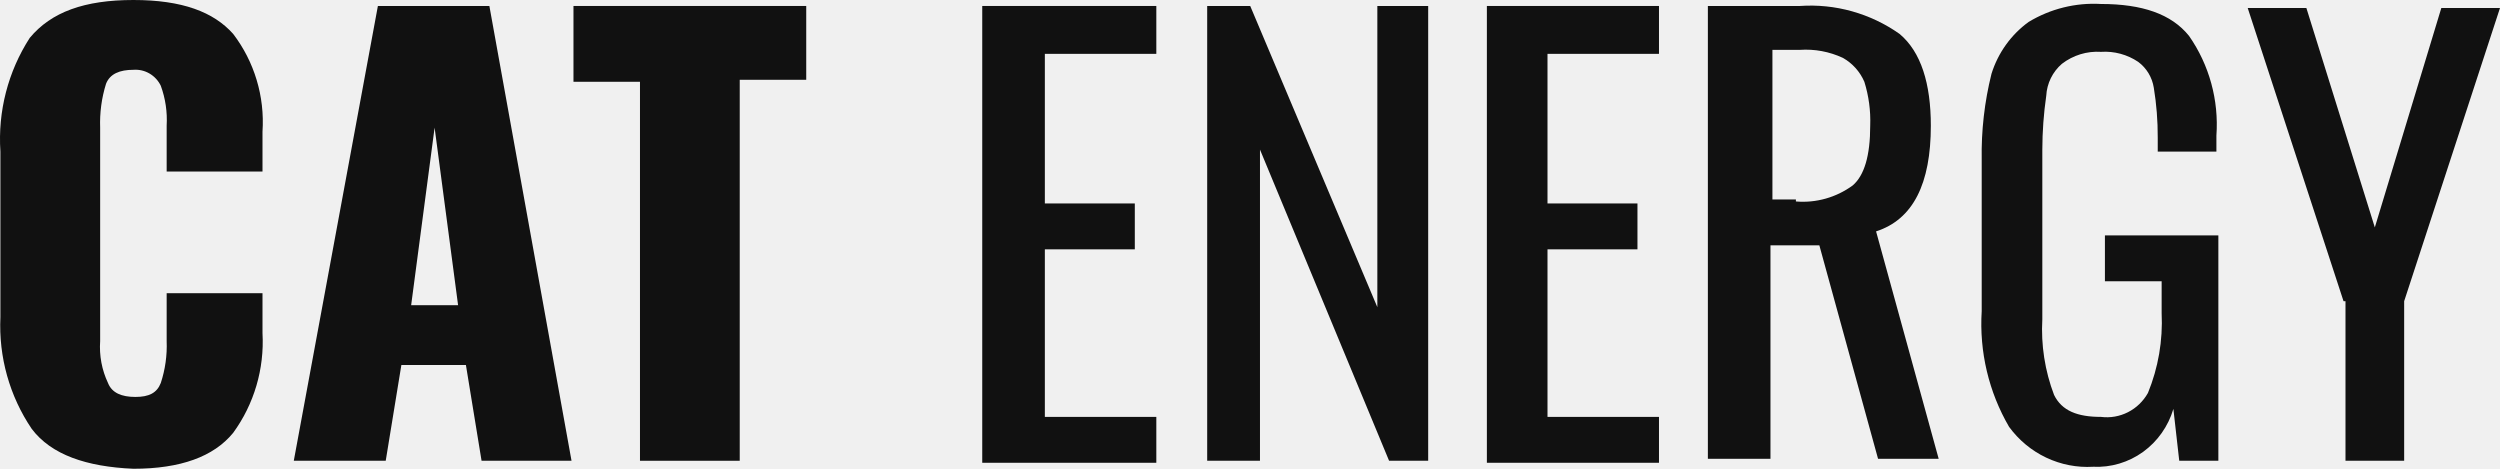
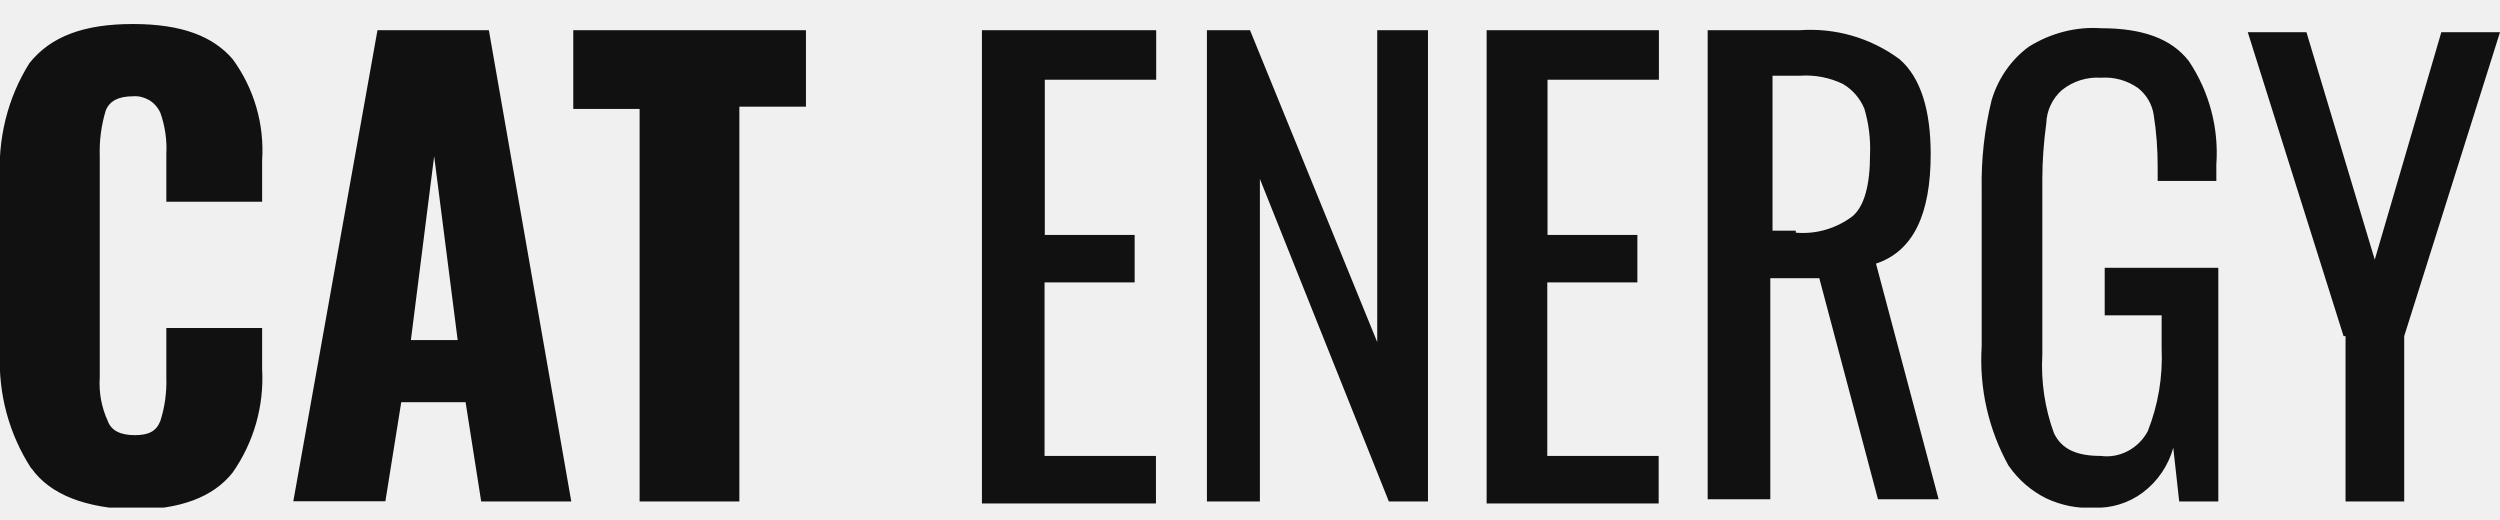
- <svg xmlns="http://www.w3.org/2000/svg" width="128" height="24" viewBox="0 0 128 24" fill="none">
-   <g clip-path="url(#clip0_159511_322)">
-     <path d="M1.624 21.957C0.49 20.282 -0.073 18.272 0.021 16.238V7.762C-0.116 5.706 0.412 3.661 1.523 1.94C2.625 0.613 4.327 0 6.831 0C9.334 0 10.937 0.613 11.938 1.736C13.025 3.159 13.56 4.941 13.44 6.74V8.783H8.533V6.434C8.573 5.739 8.471 5.044 8.233 4.391C8.106 4.128 7.904 3.91 7.654 3.764C7.405 3.618 7.118 3.552 6.831 3.574C6.13 3.574 5.629 3.779 5.429 4.289C5.202 5.015 5.101 5.775 5.128 6.536V17.464C5.076 18.202 5.214 18.942 5.529 19.608C5.729 20.119 6.23 20.323 6.931 20.323C7.632 20.323 8.033 20.119 8.233 19.608C8.46 18.918 8.562 18.191 8.533 17.464V15.013H13.44V17.055C13.542 18.884 13.01 20.692 11.938 22.162C10.937 23.387 9.234 24 6.831 24C4.428 23.898 2.625 23.285 1.624 21.957Z" fill="#111111" />
-     <path d="M19.348 0.306H25.056L29.262 23.591H24.656L23.855 18.689H20.55L19.749 23.591H15.042L19.348 0.306ZM23.454 15.626L22.252 6.536L21.051 15.626H23.454Z" fill="#111111" />
-     <path d="M32.767 4.187H29.362V0.306H41.279V4.085H37.874V23.591H32.767V4.187Z" fill="#111111" />
-     <path d="M50.392 0.306H59.204V2.757H53.496V10.417H58.102V12.766H53.496V21.345H59.204V23.694H50.291V0.306H50.392Z" fill="#111111" />
-     <path d="M61.808 0.306H64.011L70.52 15.728V0.306H73.123V23.591H71.121L64.511 7.66V23.591H61.808V0.306Z" fill="#111111" />
-     <path d="M76.128 0.306H84.94V2.757H79.232V10.417H83.838V12.766H79.232V21.345H84.94V23.694H76.128V0.306Z" fill="#111111" />
-     <path d="M87.543 0.306H92.15C93.962 0.179 95.763 0.683 97.257 1.736C98.359 2.655 98.859 4.289 98.859 6.434C98.859 9.396 97.958 11.234 96.055 11.847L99.26 23.489H96.156L93.151 12.562H90.648V23.489H87.443V0.306H87.543ZM91.95 10.315C92.982 10.402 94.011 10.112 94.854 9.498C95.455 8.987 95.755 7.966 95.755 6.434C95.783 5.673 95.681 4.913 95.455 4.187C95.229 3.666 94.842 3.236 94.353 2.962C93.663 2.641 92.906 2.501 92.15 2.553H90.748V10.213H91.95V10.315Z" fill="#111111" />
-     <path d="M102.865 21.855C101.824 20.07 101.335 18.005 101.463 15.932V8.17C101.438 6.69 101.607 5.213 101.964 3.779C102.299 2.707 102.967 1.775 103.866 1.123C104.984 0.448 106.274 0.128 107.571 0.204C109.674 0.204 111.177 0.715 112.078 1.838C113.115 3.322 113.61 5.128 113.48 6.945V7.762H110.476V7.047C110.48 6.192 110.413 5.337 110.275 4.494C110.191 3.96 109.903 3.483 109.474 3.166C108.911 2.789 108.243 2.61 107.571 2.655C106.853 2.608 106.143 2.826 105.569 3.268C105.333 3.471 105.141 3.72 105.003 4.001C104.865 4.282 104.785 4.589 104.768 4.902C104.636 5.815 104.569 6.737 104.567 7.66V16.34C104.493 17.663 104.698 18.986 105.168 20.221C105.569 21.038 106.37 21.345 107.571 21.345C108.046 21.405 108.527 21.321 108.955 21.103C109.383 20.885 109.737 20.543 109.975 20.119C110.504 18.828 110.743 17.432 110.676 16.034V14.4H107.772V12.051H113.58V23.591H111.577L111.277 20.936C111.014 21.826 110.467 22.601 109.724 23.138C108.98 23.674 108.081 23.942 107.171 23.898C106.343 23.948 105.517 23.787 104.765 23.43C104.014 23.074 103.361 22.533 102.865 21.855Z" fill="#111111" />
-     <path d="M119.989 15.421L115.082 0.408H118.086L121.591 11.643L124.996 0.408H128L123.093 15.421V23.591H120.089V15.421H119.989Z" fill="#111111" />
+ <svg xmlns="http://www.w3.org/2000/svg" viewBox="0 0 101 21" fill="none">
+   <g clip-path="url(#a)" fill="#111">
+     <path d="M1.26 18.92a7.92 7.92 0 0 1-1.26-4.68v-6.93c-.1-1.68.3-3.35 1.19-4.76.86-1.08 2.2-1.58 4.18-1.58 1.98 0 3.24.5 4.03 1.42a6.23 6.23 0 0 1 1.19 4.09v1.67h-3.87v-1.92a4.32 4.32 0 0 0-.24-1.67c-.1-.22-.26-.4-.46-.52-.2-.11-.42-.17-.65-.15-.55 0-.94.17-1.1.58-.18.6-.26 1.22-.24 1.84v8.94c-.04.6.07 1.2.32 1.75.15.42.55.58 1.1.58.56 0 .87-.16 1.03-.58.18-.56.26-1.16.24-1.75v-2h3.87v1.66a6.64 6.64 0 0 1-1.19 4.18c-.79 1-2.13 1.5-4.03 1.5-1.9-.08-3.32-.58-4.1-1.67Zm13.99-17.7h4.5l3.33 19.04h-3.64l-.63-4.01h-2.6l-.64 4h-3.72l3.4-19.03Zm3.24 12.52-.95-7.43-.94 7.43h1.9Zm7.35-9.34h-2.68v-3.18h9.4v3.09h-2.69v15.95h-4.03v-15.87Zm13.91-3.18h6.96v2h-4.5v6.27h3.63v1.92h-3.64v7.01h4.5v1.92h-7.03v-19.12h.08Zm9.01 0h1.74l5.14 12.6v-12.6h2.05v19.04h-1.58l-5.21-13.03v13.03h-2.14v-19.04Zm11.3 0h6.96v2h-4.5v6.27h3.63v1.92h-3.64v7.01h4.5v1.92h-6.95v-19.12Zm9.01 0h3.64c1.43-.1 2.85.3 4.03 1.17.87.75 1.26 2.09 1.26 3.84 0 2.42-.7 3.92-2.21 4.42l2.53 9.52h-2.45l-2.37-8.93h-1.98v8.93h-2.53v-18.95h.08Zm3.48 8.18c.81.07 1.63-.16 2.3-.67.47-.41.7-1.25.7-2.5a5.68 5.68 0 0 0-.23-1.84 2.08 2.08 0 0 0-.87-1 3.44 3.44 0 0 0-1.74-.33h-1.1v6.26h.94v.08Zm8.61 9.44a8.82 8.82 0 0 1-1.1-4.85v-6.34a14.1 14.1 0 0 1 .4-3.6c.26-.87.78-1.63 1.5-2.16.88-.55 1.9-.82 2.92-.75 1.66 0 2.84.41 3.55 1.33a6.66 6.66 0 0 1 1.11 4.18v.66h-2.37v-.58c0-.7-.05-1.4-.16-2.09a1.7 1.7 0 0 0-.63-1.08 2.3 2.3 0 0 0-1.5-.42 2.28 2.28 0 0 0-1.58.5 1.87 1.87 0 0 0-.63 1.34c-.1.74-.16 1.5-.16 2.25v7.1c-.06 1.08.1 2.16.47 3.17.32.67.95.92 1.9.92.37.05.75-.02 1.09-.2.34-.18.62-.46.8-.8a8.1 8.1 0 0 0 .56-3.34v-1.34h-2.3v-1.92h4.59v9.44h-1.58l-.24-2.17a3.4 3.4 0 0 1-1.22 1.8 3.1 3.1 0 0 1-2.02.62c-.65.04-1.3-.1-1.9-.38a4 4 0 0 1-1.5-1.3Zm13.52-5.26-3.87-12.28h2.37l2.76 9.19 2.69-9.19h2.37l-3.87 12.28v6.68h-2.37v-6.68h-.08Z" />
  </g>
  <defs>
-     <clipPath id="clip0_159511_322">
-       <rect width="128" height="24" fill="white" />
+     <clipPath id="a">
+       <path fill="#fff" transform="translate(0 .967)" d="M0 0h101v19.54h-101z" />
    </clipPath>
  </defs>
</svg>
